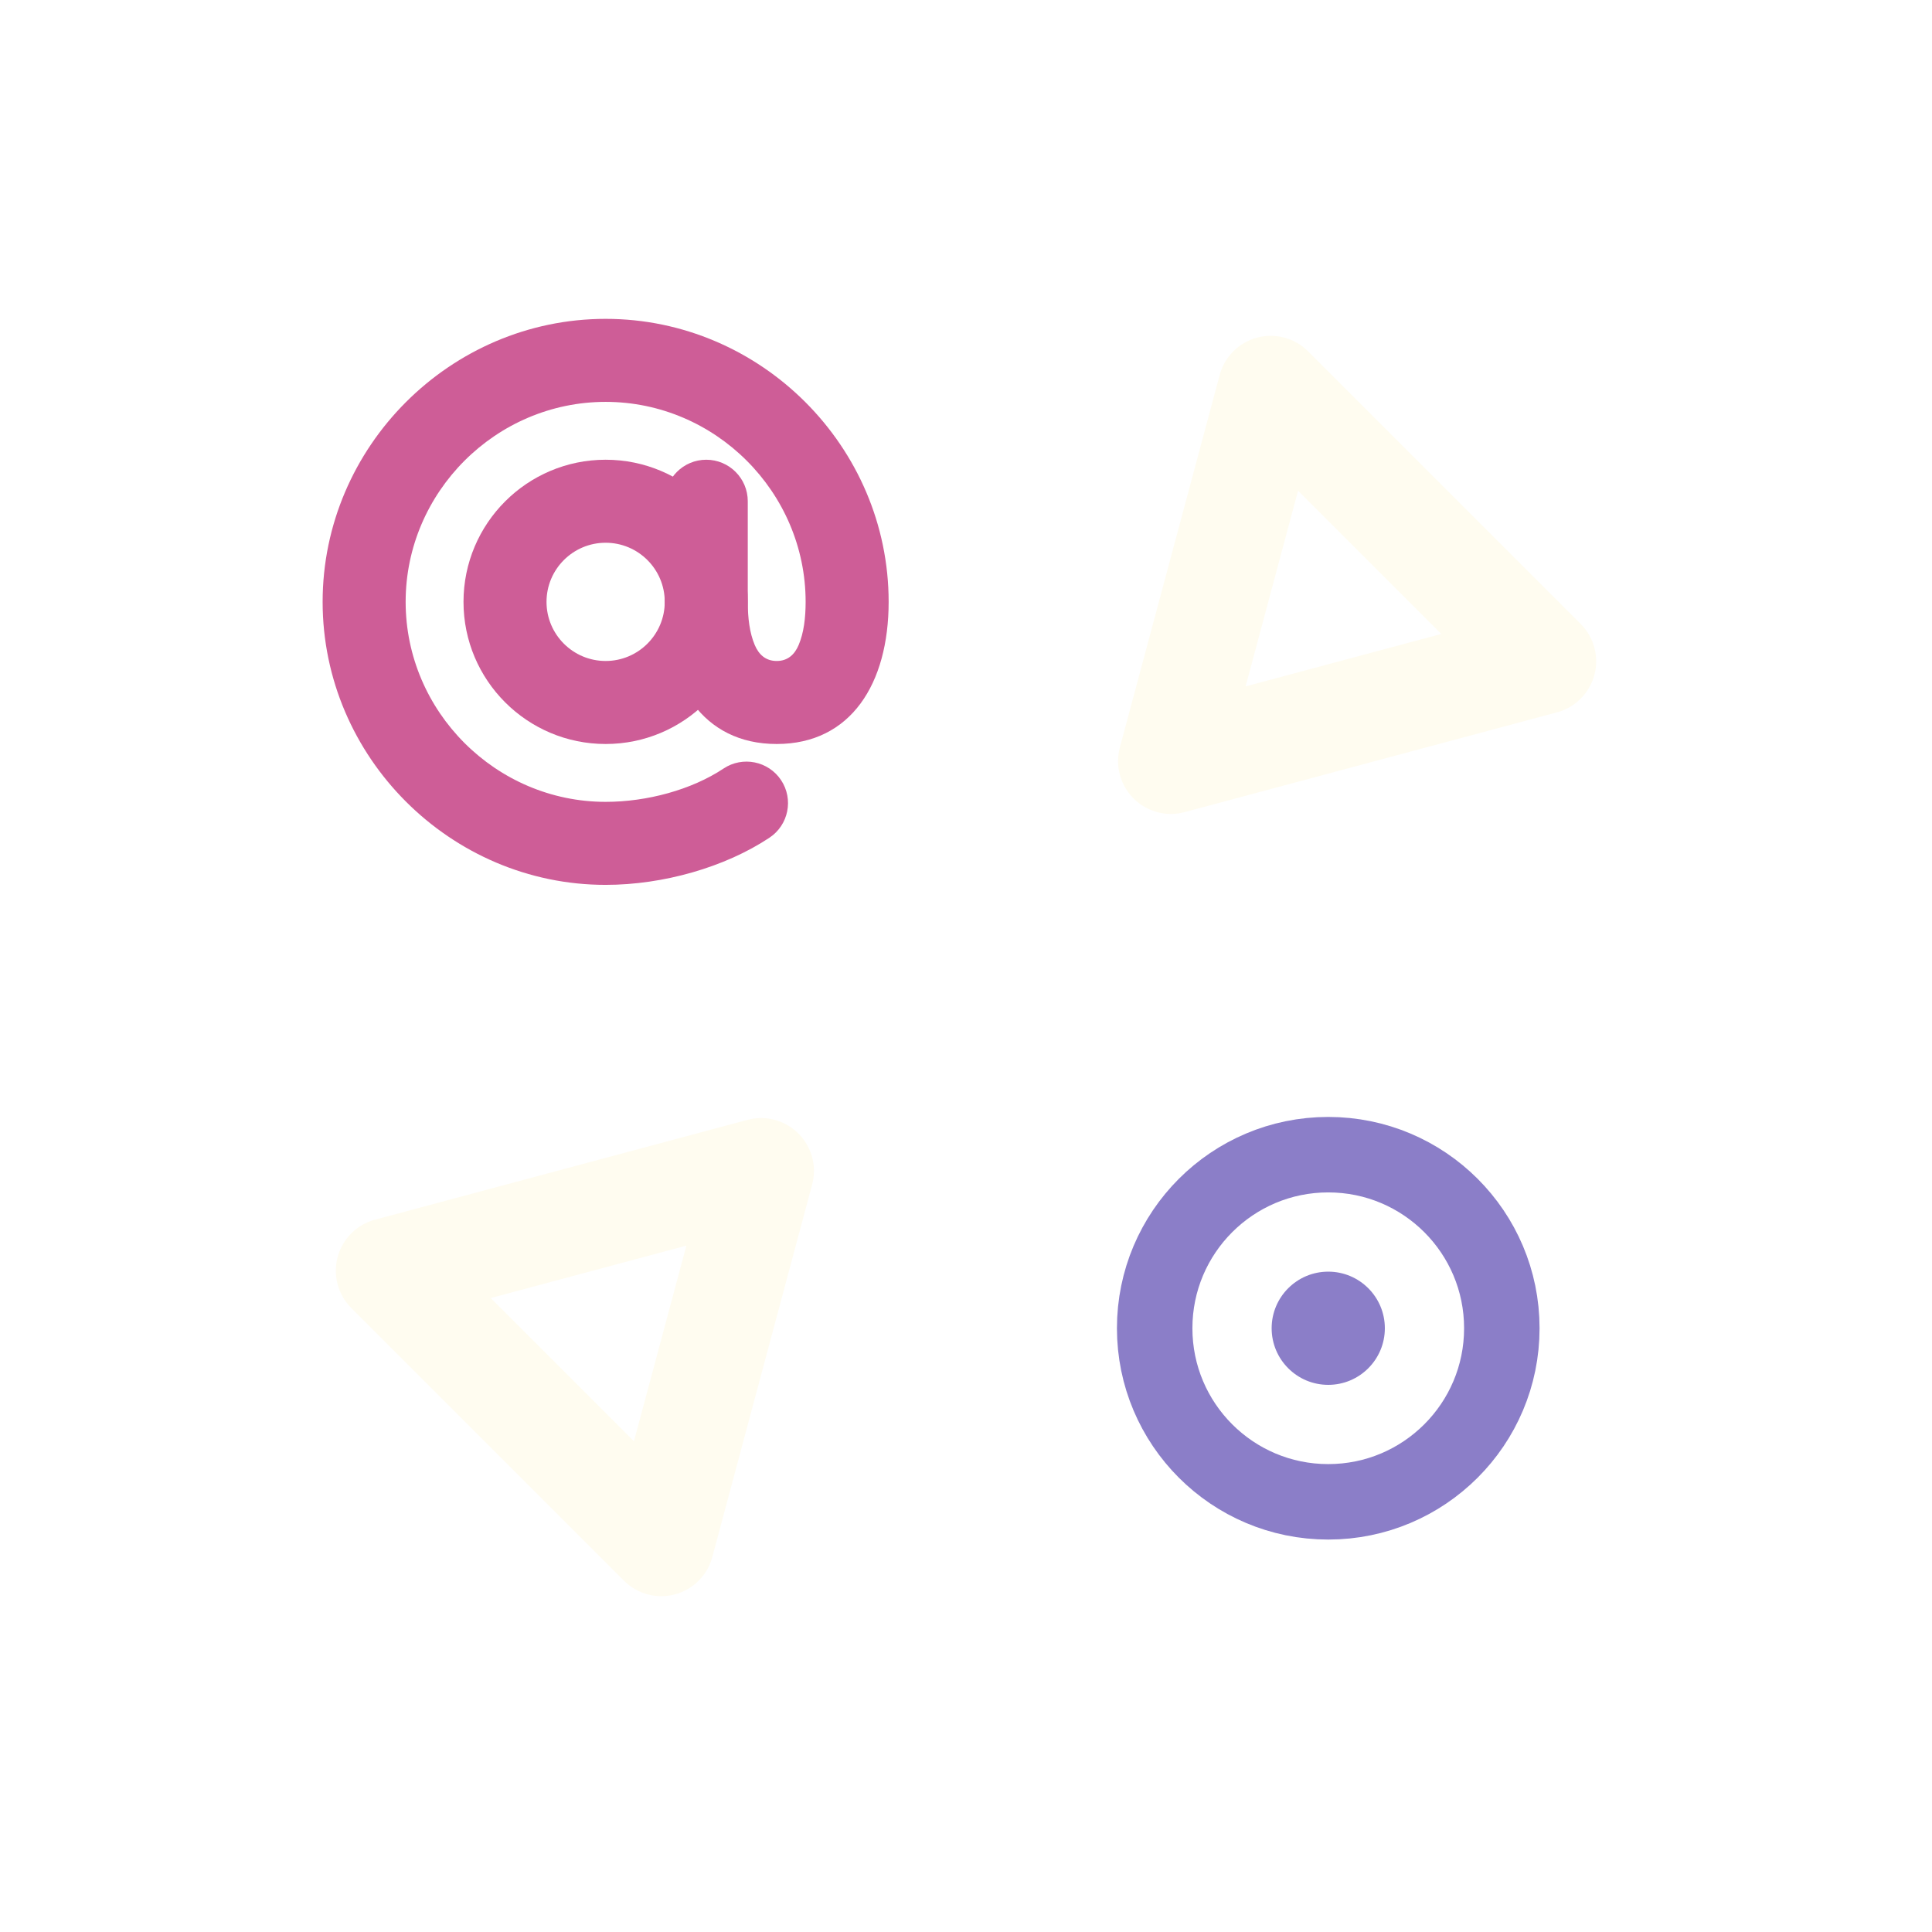
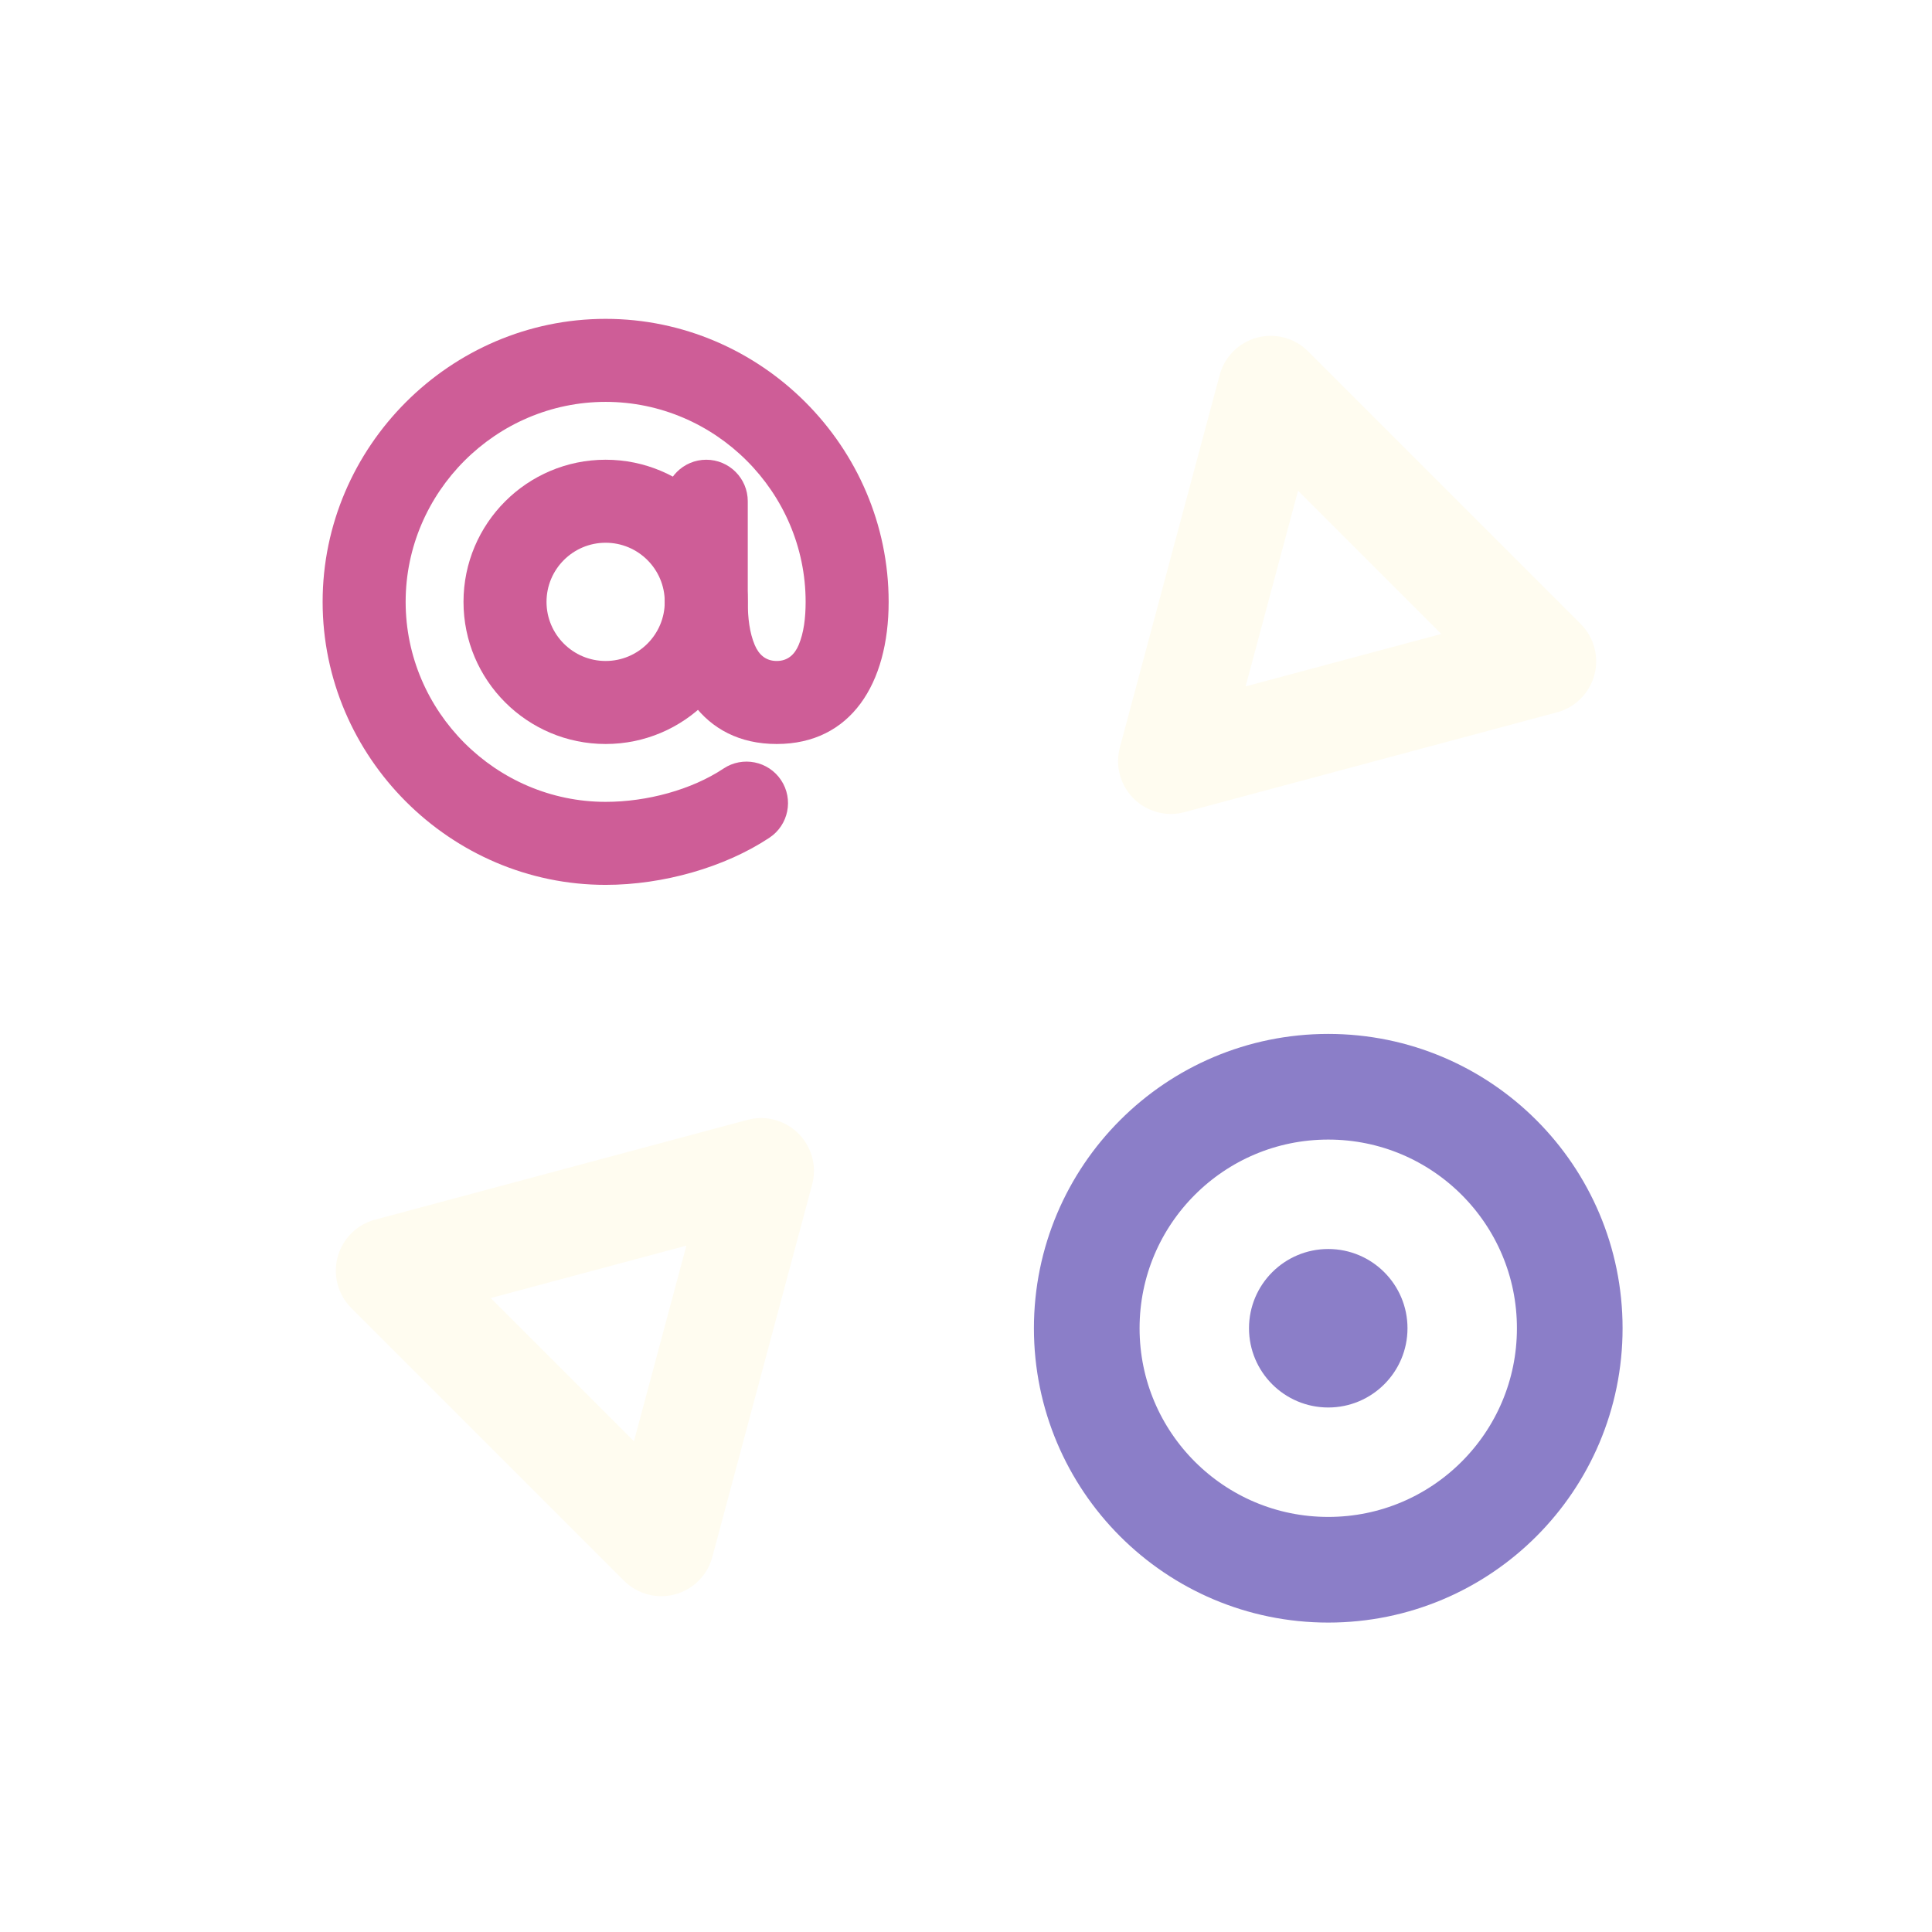
<svg xmlns="http://www.w3.org/2000/svg" viewBox="0 0 1024 1024" width="1024" height="1024">
  <path transform="matrix(1.333332,0,0,1.333332,150.3333,148.3333)" fill-rule="evenodd" d="M128,71.5C159.183,71.5 184.5,96.817 184.5,128C184.5,159.183 159.183,184.5 128,184.5C96.817,184.5 71.5,159.183 71.5,128C71.5,96.817 96.817,71.5 128,71.5ZM128,104.5C115.03,104.5 104.5,115.03 104.5,128C104.5,140.97 115.03,151.5 128,151.5C140.97,151.5 151.5,140.97 151.5,128C151.5,115.03 140.97,104.5 128,104.5Z" fill="#CE5D97" />
  <path transform="matrix(1.333332,0,0,1.333332,150.3333,148.3333)" fill-rule="evenodd" d="M174.866,194.259C182.45,189.218 192.7,191.282 197.741,198.866C202.782,206.45 200.718,216.7 193.134,221.741C175.432,233.507 150.846,240.5 128,240.5C66.284,240.5 15.5,189.716 15.5,128C15.5,66.284 66.284,15.5 128,15.5C189.716,15.5 240.5,66.284 240.5,128C240.5,160.538 225.46,184.5 196,184.5C166.54,184.5 151.5,160.538 151.5,128L151.5,88C151.5,78.893 158.893,71.5 168,71.5C177.107,71.5 184.5,78.893 184.5,88L184.5,128C184.5,134.408 185.237,140.363 187.279,145.164C188.851,148.858 191.536,151.5 196,151.5C200.464,151.5 203.149,148.858 204.721,145.164C206.763,140.363 207.5,134.408 207.5,128C207.5,84.388 171.612,48.5 128,48.5C84.388,48.5 48.5,84.388 48.5,128C48.5,171.612 84.388,207.5 128,207.5C144.415,207.5 162.148,202.713 174.866,194.259Z" fill="#CE5D97" />
  <polygon points="620.6 403.4 673.5 206.0 818.0 350.5" fill="none" stroke="#FFFCF0" stroke-width="56" stroke-linejoin="round" />
  <polygon points="403.4 620.6 350.5 818.0 206.0 673.5" fill="none" stroke="#FFFCF0" stroke-width="56" stroke-linejoin="round" />
-   <circle cx="704" cy="704" r="92" fill="none" stroke="#8B7EC8" stroke-width="40" />
-   <circle cx="704" cy="704" r="30" fill="#8B7EC8" />
+   <circle cx="704" cy="704" r="128" fill="none" stroke="#8B7EC8" stroke-width="56" />
+   <circle cx="704" cy="704" r="42" fill="#8B7EC8" />
</svg>
